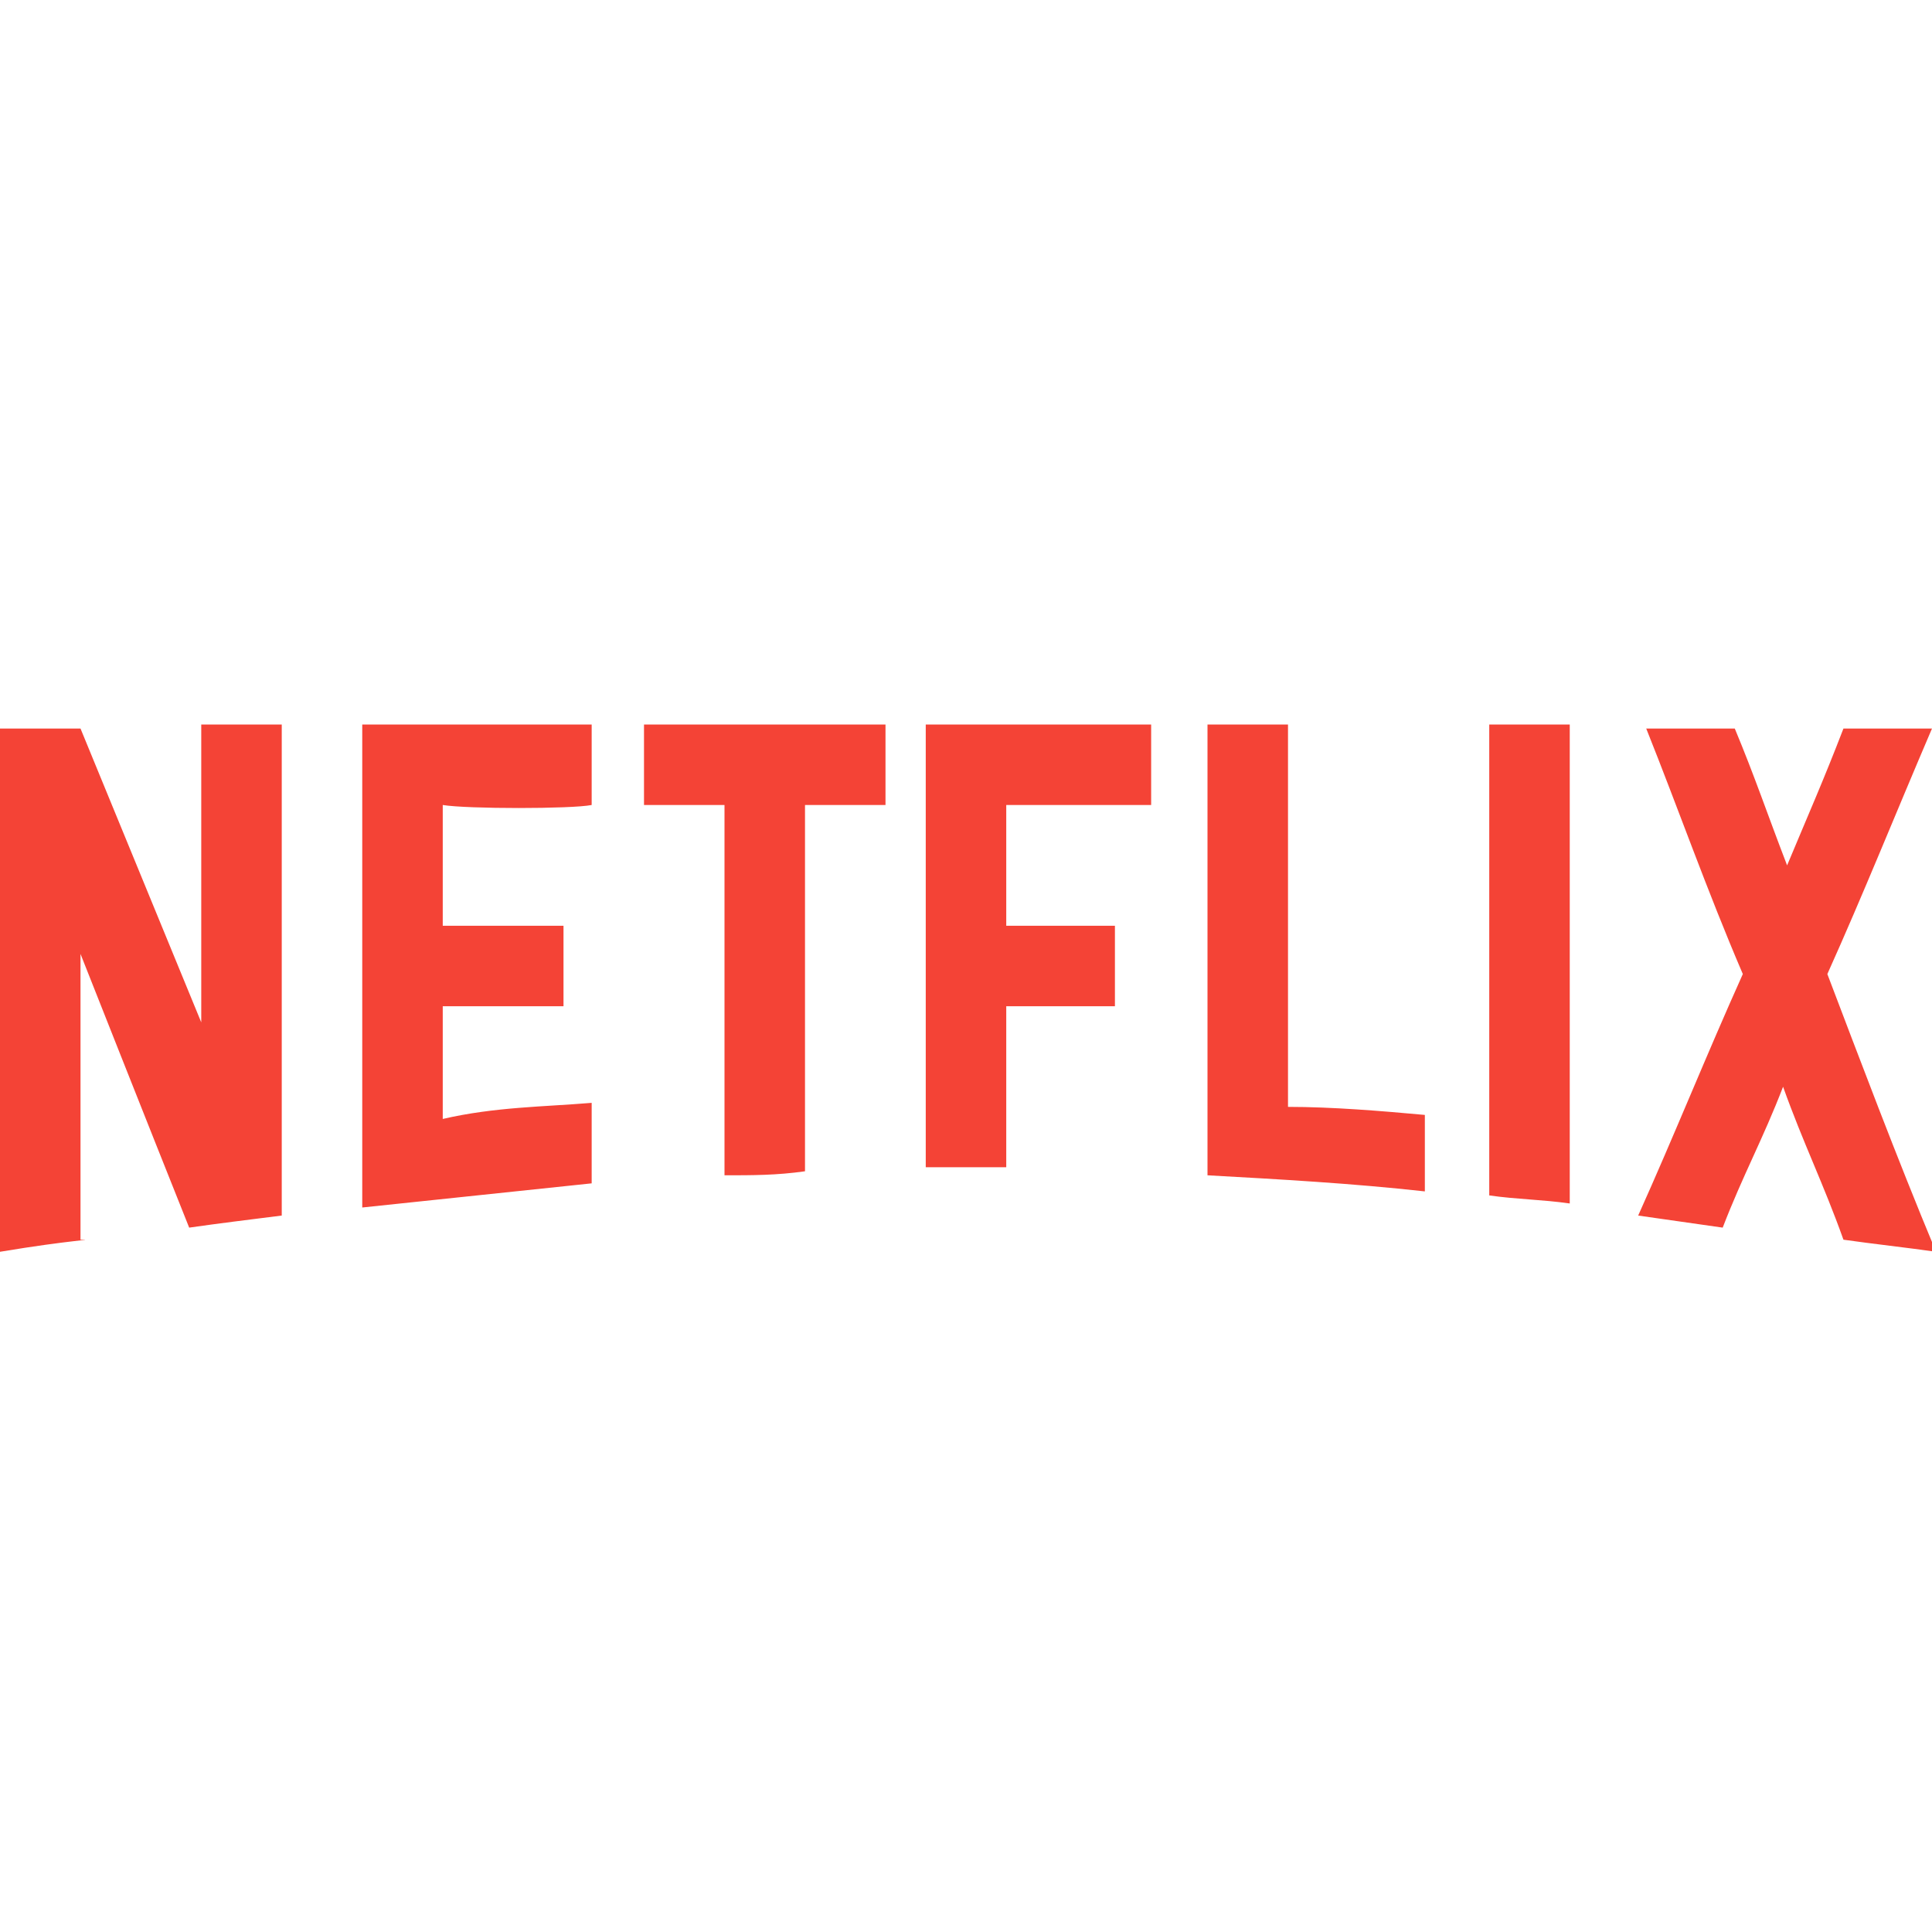
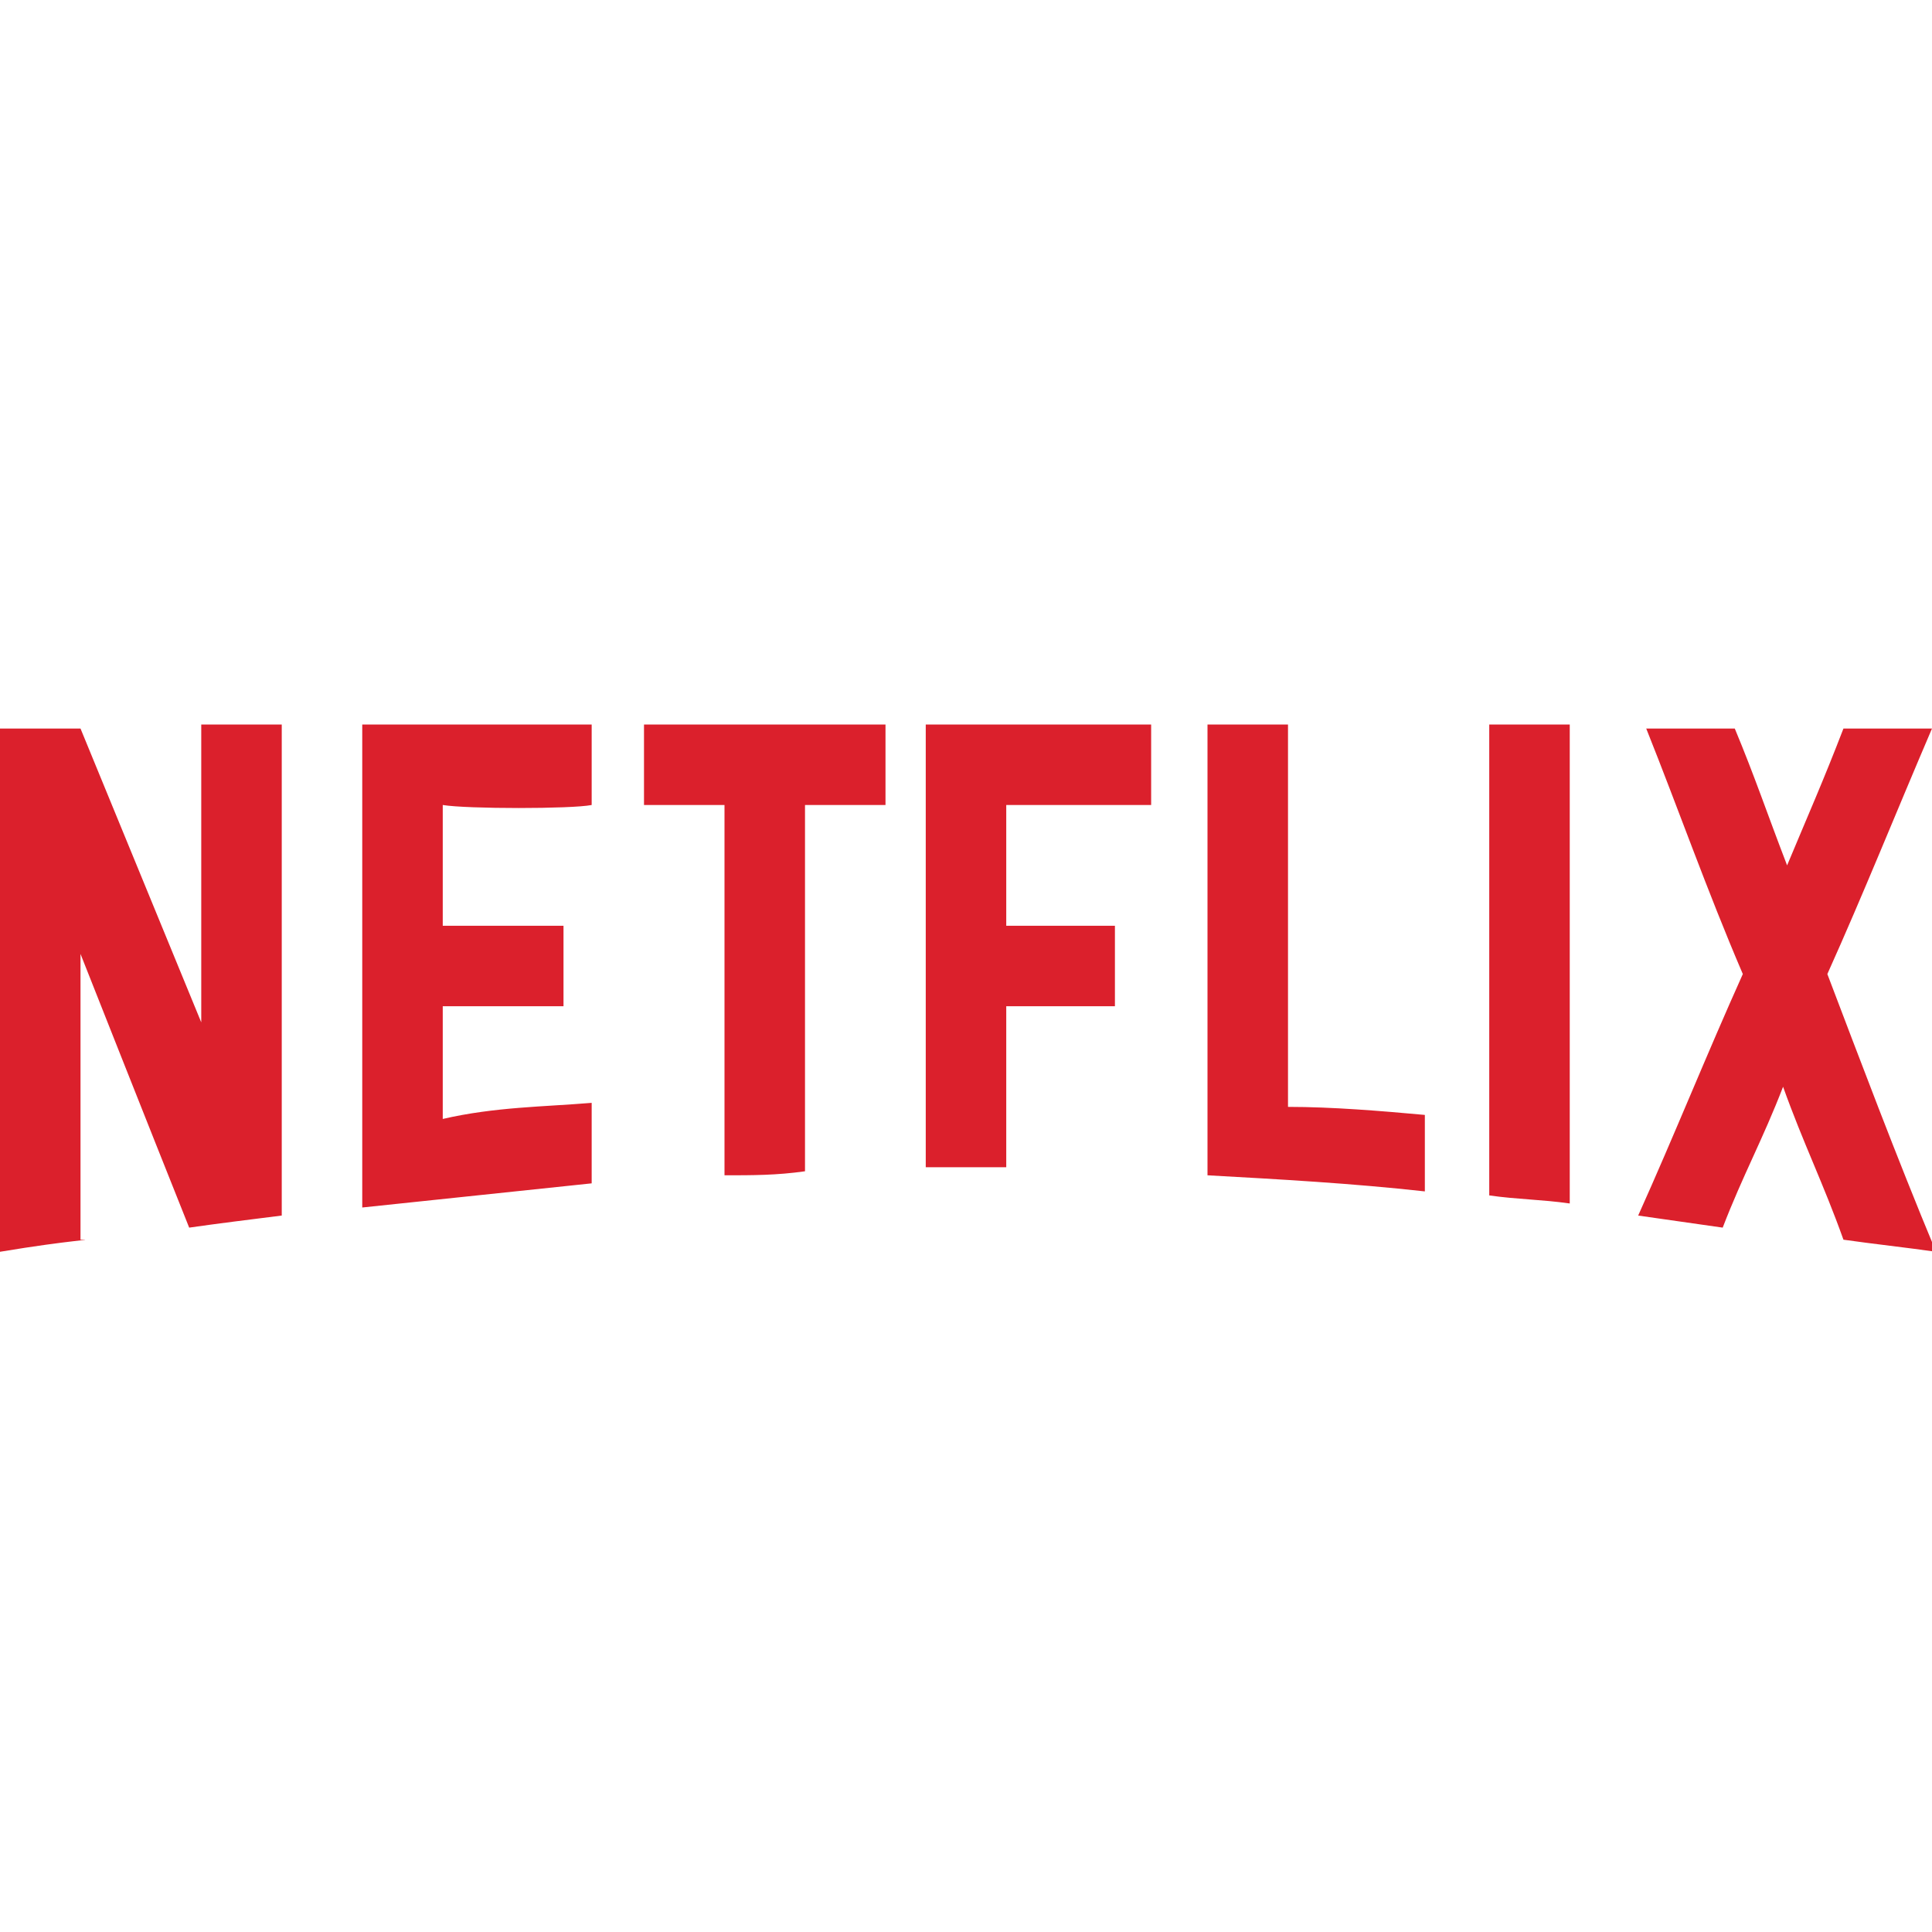
<svg xmlns="http://www.w3.org/2000/svg" viewBox="0 0 48 48" width="96px" height="96px">
-   <path fill="#F44336" d="M5 18c.7 0 1.3 0 2 0 0 4.1 0 8.1 0 12.2-.8.1-1.6.2-2.3.3-1-2.5-2.7-6.8-2.7-6.8S2 28 2 30.8c.4 0-.2 0-2 .3 0-4.3 0-8.7 0-13 .8 0 2 0 2 0l3 7.3C5 25.4 5 20.8 5 18zM14.7 20c0-.6 0-1.4 0-2-1.9 0-3.8 0-5.7 0 0 4 0 8 0 12 1.9-.2 3.8-.4 5.7-.6 0-.6 0-1.4 0-2-1.2.1-2.4.1-3.7.4 0-1.1 0-1.7 0-2.8.9 0 2.1 0 3 0 0-.6 0-1.4 0-2-.9 0-2.1 0-3 0 0-1.1 0-1.9 0-3C11.6 20.1 14.2 20.1 14.7 20zM16 20c.1 0 1.9 0 2 0 0 3.2 0 6 0 9.2.7 0 1.3 0 2-.1 0-3.2 0-5.9 0-9.1.7 0 1.3 0 2 0 0-.6 0-1.4 0-2-2.1 0-3.9 0-6 0C16 18.6 16 19.4 16 20zM28.6 18c-1.9 0-3.7 0-5.6 0 0 3.8 0 7.2 0 11 .2 0 .4 0 .6 0 .4 0 .9 0 1.4 0 0-1.6 0-2.4 0-4 .1 0 2.4 0 2.7 0 0-.6 0-1.4 0-2-.3 0-2.6 0-2.7 0 0-1 0-2 0-3 .2 0 3.1 0 3.6 0C28.6 19.5 28.6 18.6 28.6 18zM32 27.5c0-3.3 0-6.2 0-9.5-.7 0-1.3 0-2 0 0 3.8 0 7.4 0 11.2 1.8.1 3.6.2 5.4.4 0-.6 0-1.3 0-1.9C34.3 27.6 33.1 27.5 32 27.5zM37 29.7c.7.1 1.3.1 2 .2 0-4 0-7.9 0-11.9-.7 0-1.3 0-2 0C37 22 37 25.8 37 29.7zM45.4 24.2c.9-2 1.7-4 2.6-6.1-.7 0-1.5 0-2.2 0-.5 1.3-.9 2.2-1.4 3.4-.5-1.3-.8-2.2-1.3-3.4-.7 0-1.5 0-2.2 0 .8 2 1.5 4 2.4 6.1-.9 2-1.7 4-2.6 6 .7.1 1.4.2 2.1.3.5-1.3 1-2.2 1.5-3.5.5 1.4 1 2.4 1.5 3.8.7.1 1.6.2 2.3.3C47.1 28.7 46.2 26.3 45.4 24.2z" />
+   <path fill="#DB202C" d="M5 18c.7 0 1.3 0 2 0 0 4.1 0 8.1 0 12.2-.8.1-1.6.2-2.3.3-1-2.5-2.7-6.8-2.7-6.8S2 28 2 30.8c.4 0-.2 0-2 .3 0-4.3 0-8.7 0-13 .8 0 2 0 2 0l3 7.3C5 25.4 5 20.8 5 18zM14.7 20c0-.6 0-1.4 0-2-1.9 0-3.8 0-5.7 0 0 4 0 8 0 12 1.9-.2 3.8-.4 5.7-.6 0-.6 0-1.4 0-2-1.2.1-2.4.1-3.7.4 0-1.1 0-1.7 0-2.8.9 0 2.1 0 3 0 0-.6 0-1.4 0-2-.9 0-2.1 0-3 0 0-1.1 0-1.9 0-3C11.6 20.1 14.2 20.1 14.7 20zM16 20c.1 0 1.9 0 2 0 0 3.2 0 6 0 9.2.7 0 1.3 0 2-.1 0-3.2 0-5.9 0-9.1.7 0 1.3 0 2 0 0-.6 0-1.4 0-2-2.1 0-3.9 0-6 0C16 18.6 16 19.4 16 20zM28.6 18c-1.9 0-3.7 0-5.6 0 0 3.8 0 7.2 0 11 .2 0 .4 0 .6 0 .4 0 .9 0 1.4 0 0-1.6 0-2.4 0-4 .1 0 2.4 0 2.7 0 0-.6 0-1.4 0-2-.3 0-2.6 0-2.7 0 0-1 0-2 0-3 .2 0 3.1 0 3.6 0C28.6 19.5 28.6 18.6 28.6 18zM32 27.5c0-3.3 0-6.2 0-9.5-.7 0-1.3 0-2 0 0 3.8 0 7.4 0 11.2 1.8.1 3.6.2 5.4.4 0-.6 0-1.3 0-1.9C34.3 27.6 33.1 27.5 32 27.5zM37 29.7c.7.1 1.3.1 2 .2 0-4 0-7.9 0-11.9-.7 0-1.3 0-2 0C37 22 37 25.8 37 29.7zM45.4 24.2c.9-2 1.7-4 2.6-6.1-.7 0-1.5 0-2.2 0-.5 1.3-.9 2.2-1.4 3.4-.5-1.3-.8-2.2-1.3-3.4-.7 0-1.5 0-2.2 0 .8 2 1.5 4 2.4 6.1-.9 2-1.7 4-2.6 6 .7.1 1.4.2 2.1.3.5-1.3 1-2.2 1.5-3.5.5 1.4 1 2.4 1.5 3.8.7.1 1.6.2 2.3.3C47.1 28.7 46.2 26.3 45.4 24.2z" />
</svg>
